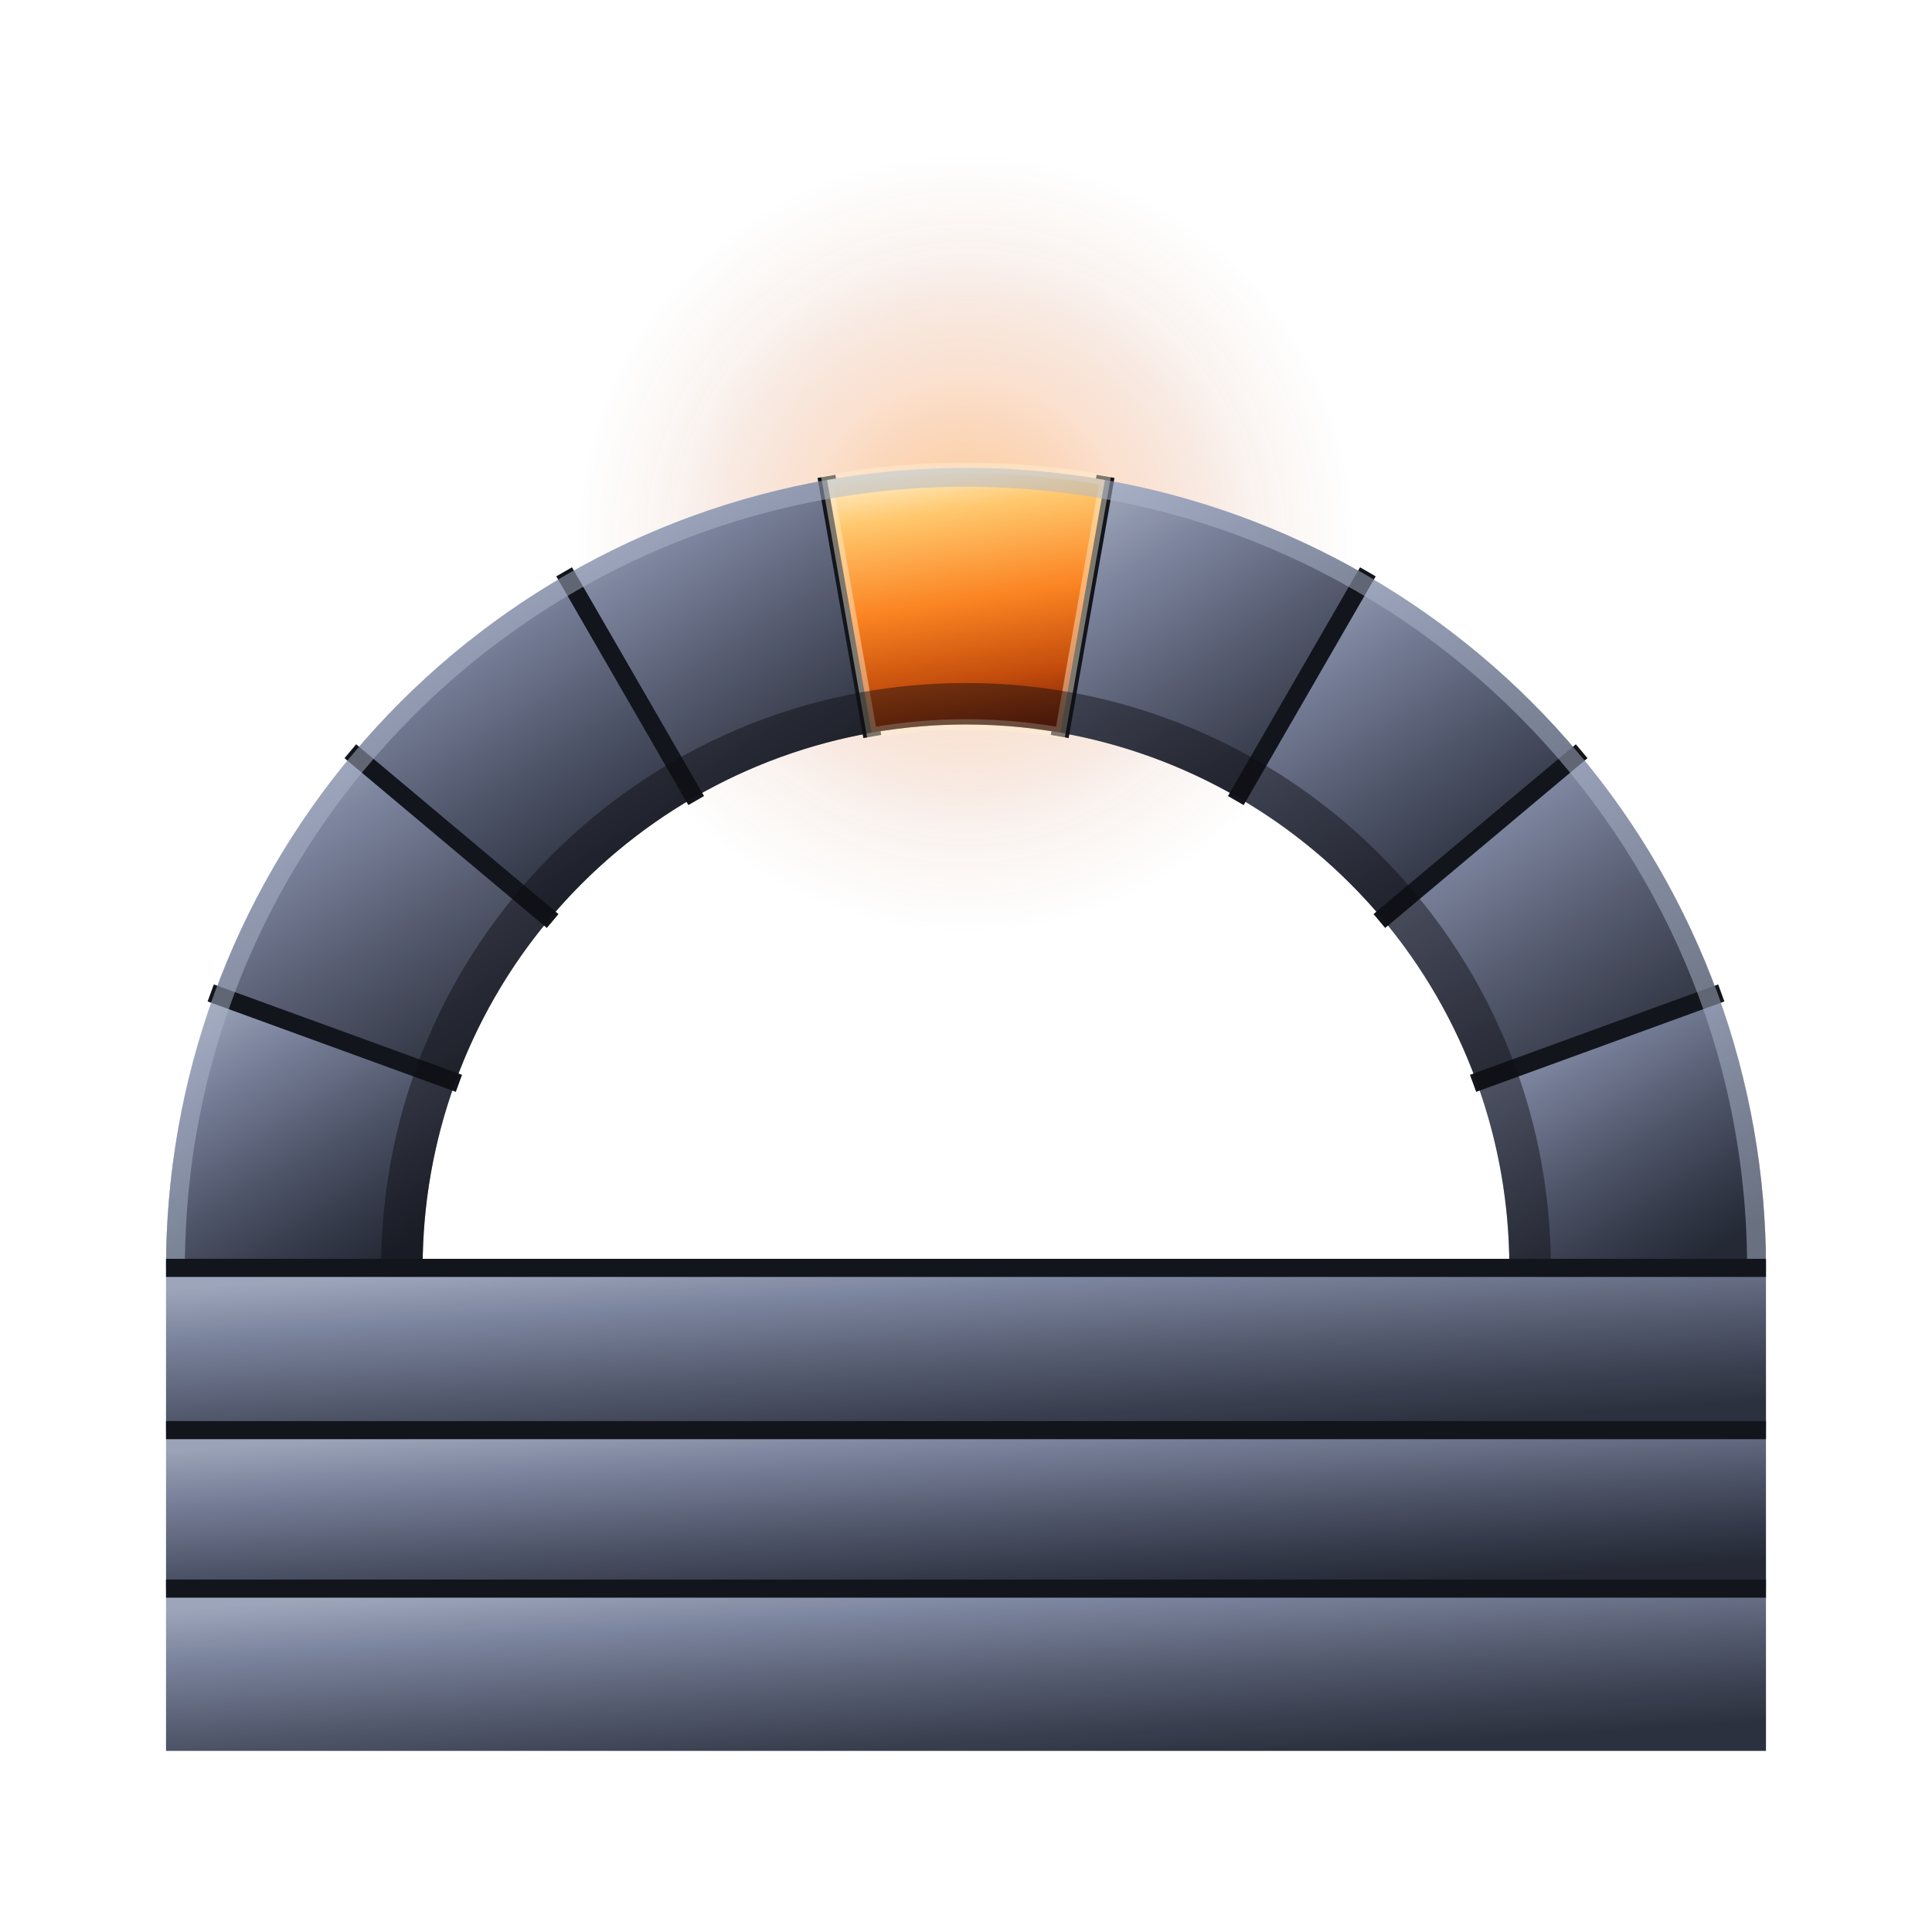
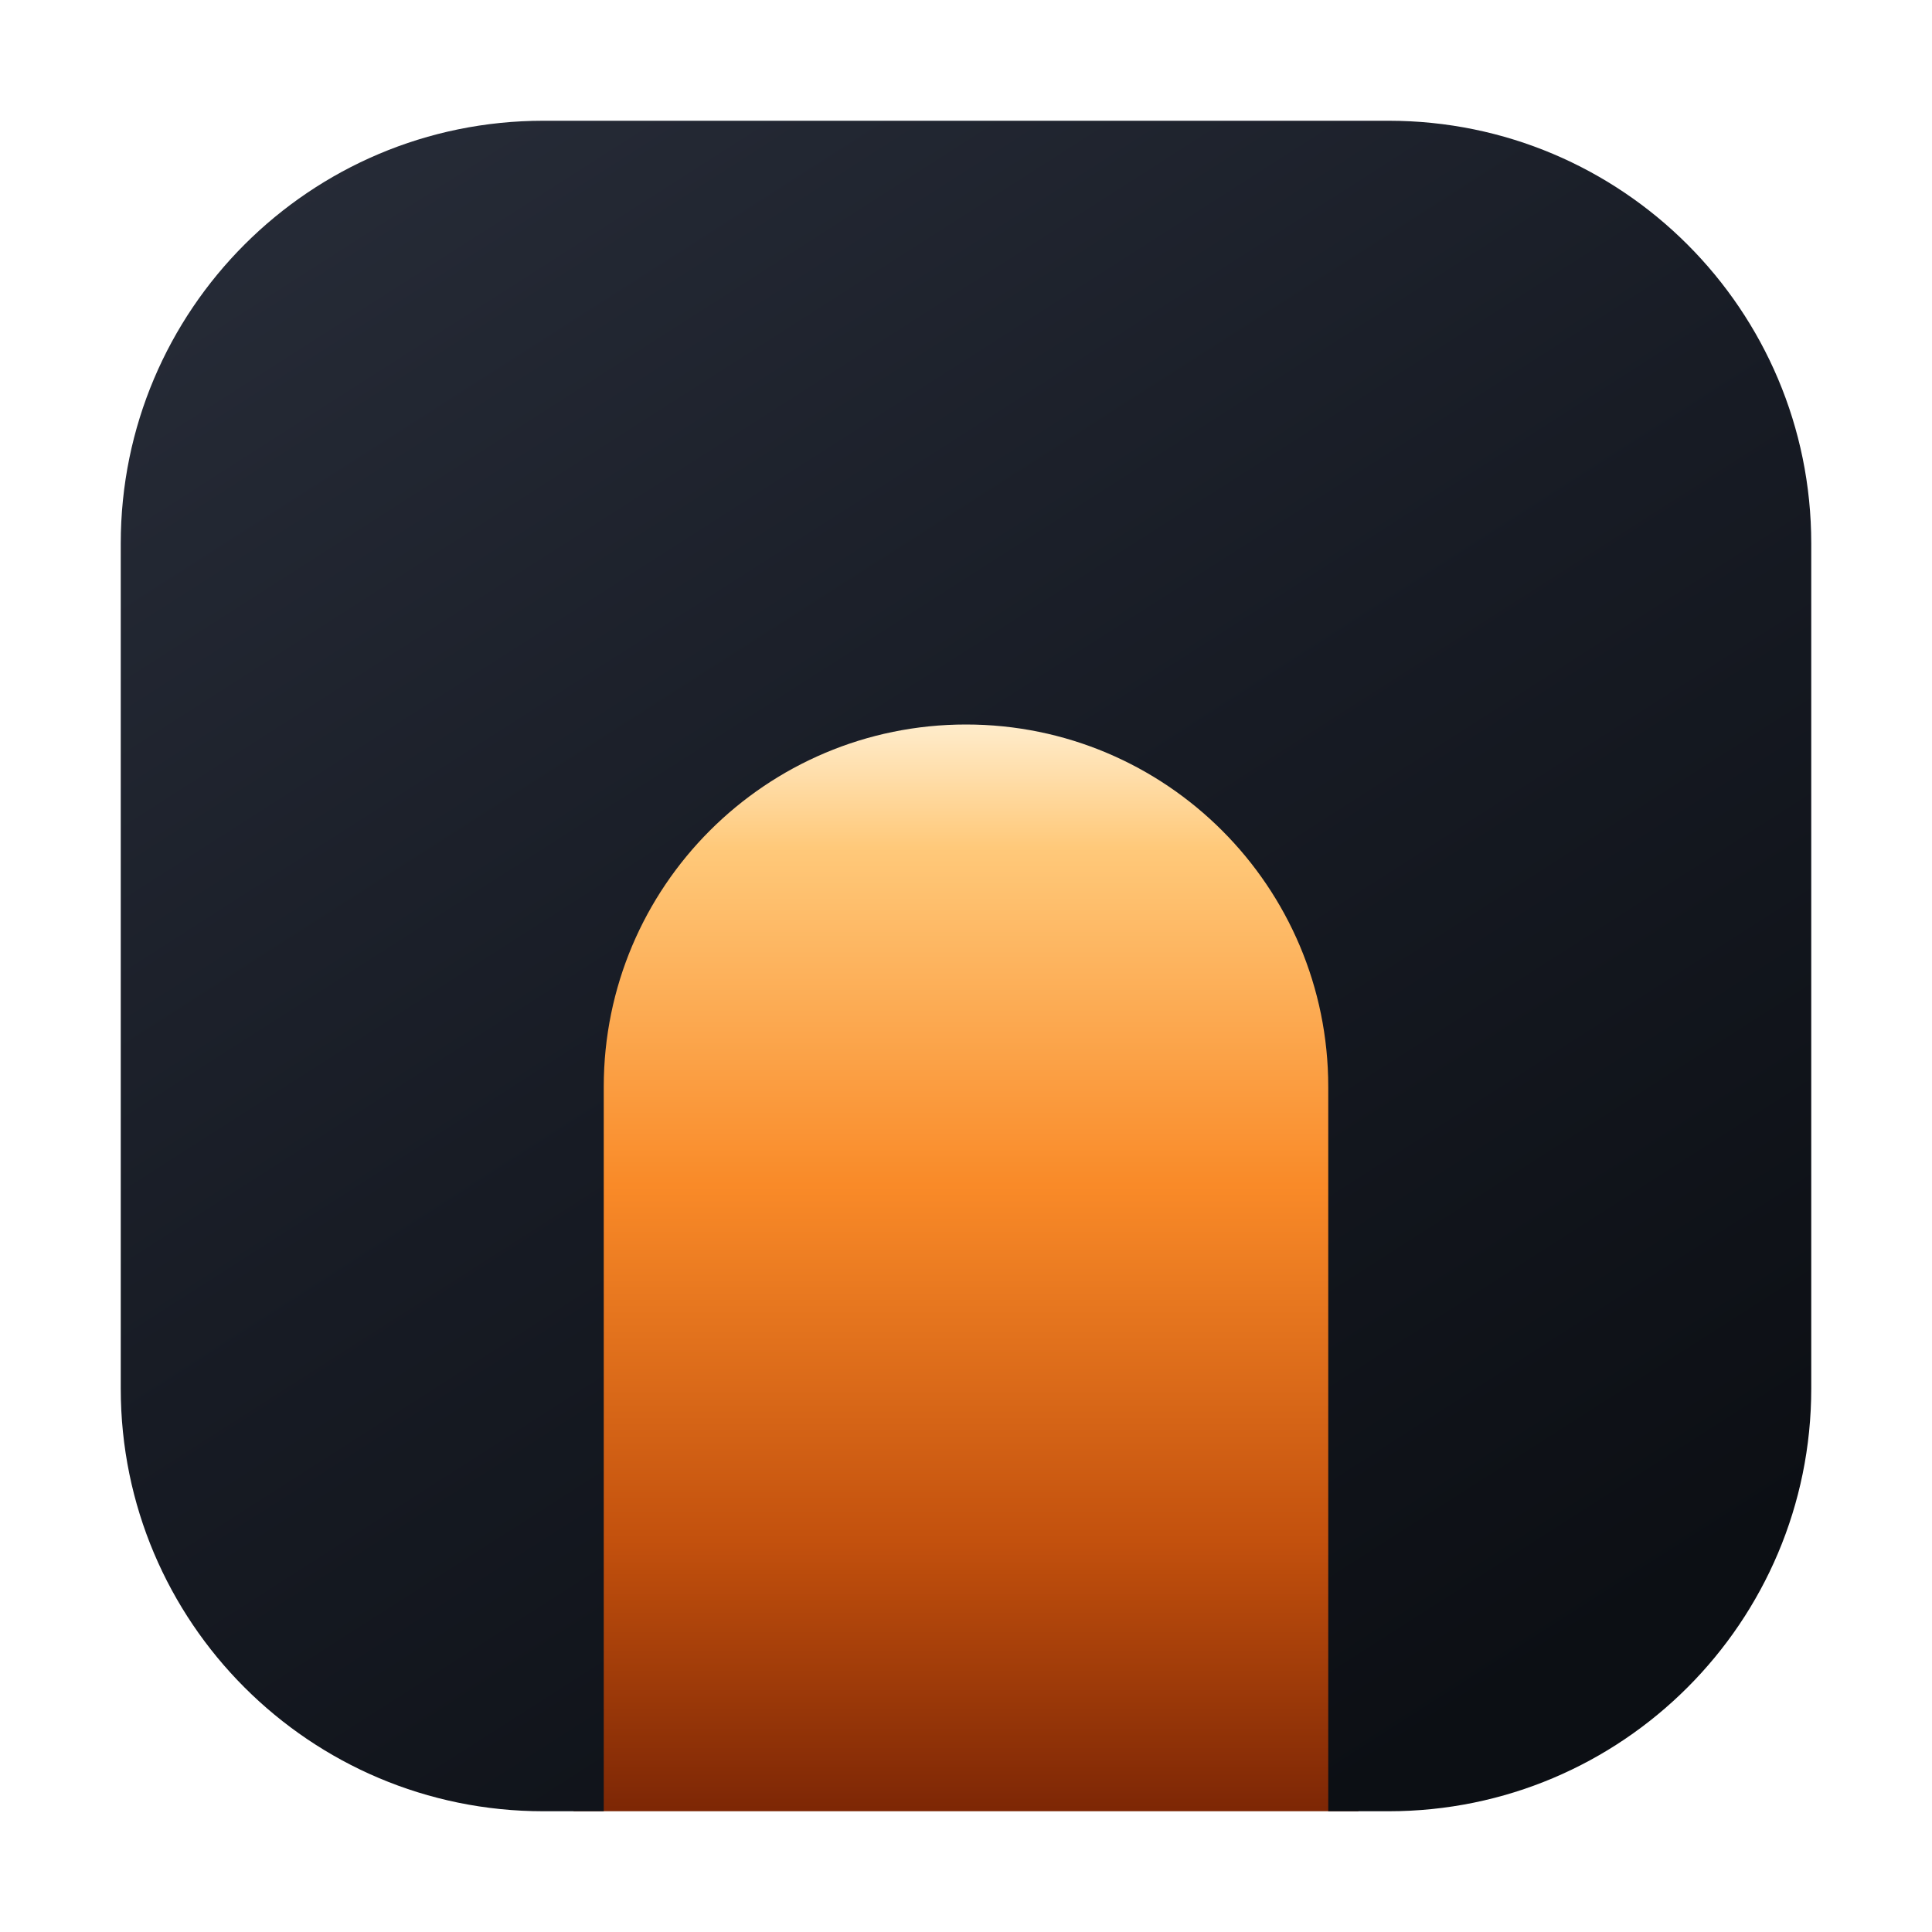
<svg xmlns="http://www.w3.org/2000/svg" viewBox="0 0 256 256" width="256" height="256" role="img" aria-labelledby="vs-title">
  <defs>
-     <linearGradient id="stone" x1="0.12" y1="0.05" x2="0.72" y2="1">
-       <stop offset="0" stop-color="#9BA3B8" />
-       <stop offset="0.24" stop-color="#78809A" />
-       <stop offset="0.58" stop-color="#4F5569" />
-       <stop offset="0.82" stop-color="#353A4A" />
-       <stop offset="1" stop-color="#242935" />
+     <linearGradient id="glow" x1="0.5" y1="0" x2="0.5" y2="1">
+       <stop offset="0" stop-color="#FFF6E2" />
+       <stop offset="0.14" stop-color="#FFC97A" />
+       <stop offset="0.44" stop-color="#F98A28" />
+       <stop offset="0.76" stop-color="#C2500D" />
+       <stop offset="1" stop-color="#7C2605" />
    </linearGradient>
-     <linearGradient id="ember" x1="0.42" y1="0" x2="0.58" y2="1">
-       <stop offset="0" stop-color="#FFEDC6" />
-       <stop offset="0.16" stop-color="#FFC86E" />
-       <stop offset="0.5" stop-color="#FB8422" />
-       <stop offset="0.8" stop-color="#C34C0C" />
-       <stop offset="1" stop-color="#7B2305" />
+     <linearGradient id="stone" x1="0.08" y1="0" x2="0.72" y2="1">
+       <stop offset="0" stop-color="#272C38" />
+       <stop offset="0.52" stop-color="#171B24" />
+       <stop offset="1" stop-color="#0C0F14" />
    </linearGradient>
-     <radialGradient id="heat" cx="0.5" cy="0.5" r="0.5">
-       <stop offset="0" stop-color="#FFB45C" stop-opacity="0.6" />
-       <stop offset="0.42" stop-color="#EE7420" stop-opacity="0.22" />
-       <stop offset="0.75" stop-color="#B23E09" stop-opacity="0.06" />
-       <stop offset="1" stop-color="#8A2E06" stop-opacity="0" />
-     </radialGradient>
  </defs>
-   <circle cx="128" cy="72" r="52" fill="url(#heat)" />
-   <g id="jambs">
-     <path d="M22.0 168 H234.0 V189.5 H22.0 Z" fill="url(#stone)" />
-     <path d="M22.0 168 H234.0 V189.5 H22.0 Z" fill="#C7CFE0" opacity="0.05" />
-     <path d="M22.0 189.5 H234.0 V210.5 H22.0 Z" fill="url(#stone)" />
-     <path d="M22.0 210.5 H234.0 V232 H22.0 Z" fill="url(#stone)" />
-     <path d="M22.0 210.5 H234.0 V232 H22.0 Z" fill="#C7CFE0" opacity="0.05" />
-   </g>
-   <g id="arch">
-     <path d="M22 168 A106 106 0 0 1 28.39 131.75 L60.34 143.37 A72 72 0 0 0 56 168 Z" fill="url(#stone)" />
-     <path d="M28.39 131.75 A106 106 0 0 1 46.8 99.86 L72.84 121.72 A72 72 0 0 0 60.34 143.37 Z" fill="url(#stone)" />
-     <path d="M28.39 131.75 A106 106 0 0 1 46.8 99.86 L72.84 121.72 A72 72 0 0 0 60.34 143.37 Z" fill="#C7CFE0" opacity="0.055" />
-     <path d="M46.8 99.86 A106 106 0 0 1 75 76.2 L92 105.65 A72 72 0 0 0 72.84 121.72 Z" fill="url(#stone)" />
-     <path d="M75 76.2 A106 106 0 0 1 109.59 63.61 L115.5 97.09 A72 72 0 0 0 92 105.65 Z" fill="url(#stone)" />
-     <path d="M75 76.2 A106 106 0 0 1 109.59 63.61 L115.5 97.09 A72 72 0 0 0 92 105.65 Z" fill="#C7CFE0" opacity="0.055" />
-     <path d="M146.41 63.61 A106 106 0 0 1 181 76.2 L164 105.65 A72 72 0 0 0 140.5 97.09 Z" fill="url(#stone)" />
-     <path d="M146.41 63.61 A106 106 0 0 1 181 76.2 L164 105.65 A72 72 0 0 0 140.5 97.09 Z" fill="#C7CFE0" opacity="0.055" />
-     <path d="M181 76.2 A106 106 0 0 1 209.2 99.86 L183.16 121.72 A72 72 0 0 0 164 105.65 Z" fill="url(#stone)" />
-     <path d="M209.2 99.86 A106 106 0 0 1 227.61 131.75 L195.66 143.37 A72 72 0 0 0 183.16 121.72 Z" fill="url(#stone)" />
-     <path d="M209.2 99.86 A106 106 0 0 1 227.61 131.75 L195.66 143.37 A72 72 0 0 0 183.16 121.72 Z" fill="#C7CFE0" opacity="0.055" />
-     <path d="M227.61 131.75 A106 106 0 0 1 234 168 L200 168 A72 72 0 0 0 195.66 143.37 Z" fill="url(#stone)" />
-   </g>
-   <g stroke="#12151C" stroke-width="2.4" stroke-linecap="butt" fill="none">
-     <path d="M60.81 143.55 L27.92 131.57" />
-     <path d="M73.23 122.04 L46.42 99.54" />
-     <path d="M92.25 106.08 L74.75 75.77" />
-     <path d="M115.58 97.59 L109.51 63.12" />
-     <path d="M140.42 97.59 L146.49 63.12" />
-     <path d="M163.75 106.08 L181.25 75.77" />
-     <path d="M182.77 122.04 L209.58 99.54" />
-     <path d="M195.19 143.55 L228.08 131.57" />
-     <path d="M22.0 189.5 H234.0" />
-     <path d="M22.0 210.5 H234.0" />
-   </g>
-   <g id="keystone">
-     <path d="M109.59 63.61 A106 106 0 0 1 146.41 63.61 L140.5 97.09 A72 72 0 0 0 115.5 97.09 Z" fill="url(#ember)" />
-     <path d="M109.59 63.61 A106 106 0 0 1 146.41 63.61 L140.5 97.09 A72 72 0 0 0 115.5 97.09 Z" fill="none" stroke="#FFEFD2" stroke-width="1.4" opacity="0.45" />
-   </g>
-   <path d="M22 168 A106 106 0 0 1 234 168 L231.5 168 A103.5 103.5 0 0 0 24.5 168 Z" fill="#AEB7CC" opacity="0.5" />
-   <path d="M50.5 168 A77.5 77.5 0 0 1 205.5 168 L200 168 A72 72 0 0 0 56 168 Z" fill="#0A0C10" opacity="0.45" />
-   <path d="M22.0 168.0 H234.0" stroke="#12151C" stroke-width="2.4" fill="none" />
+   <path id="glow" d="M76 240 V144 A52 52 0 0 1 180 144 V240 Z" fill="url(#glow)" />
+   <path id="stone" d="M72 16 H184 A56 56 0 0 1 240 72 V184 A56 56 0 0 1 184 240 H176 V144 A48 48 0 0 0 80 144 V240 H72 A56 56 0 0 1 16 184 V72 A56 56 0 0 1 72 16 Z" fill="url(#stone)" />
</svg>
